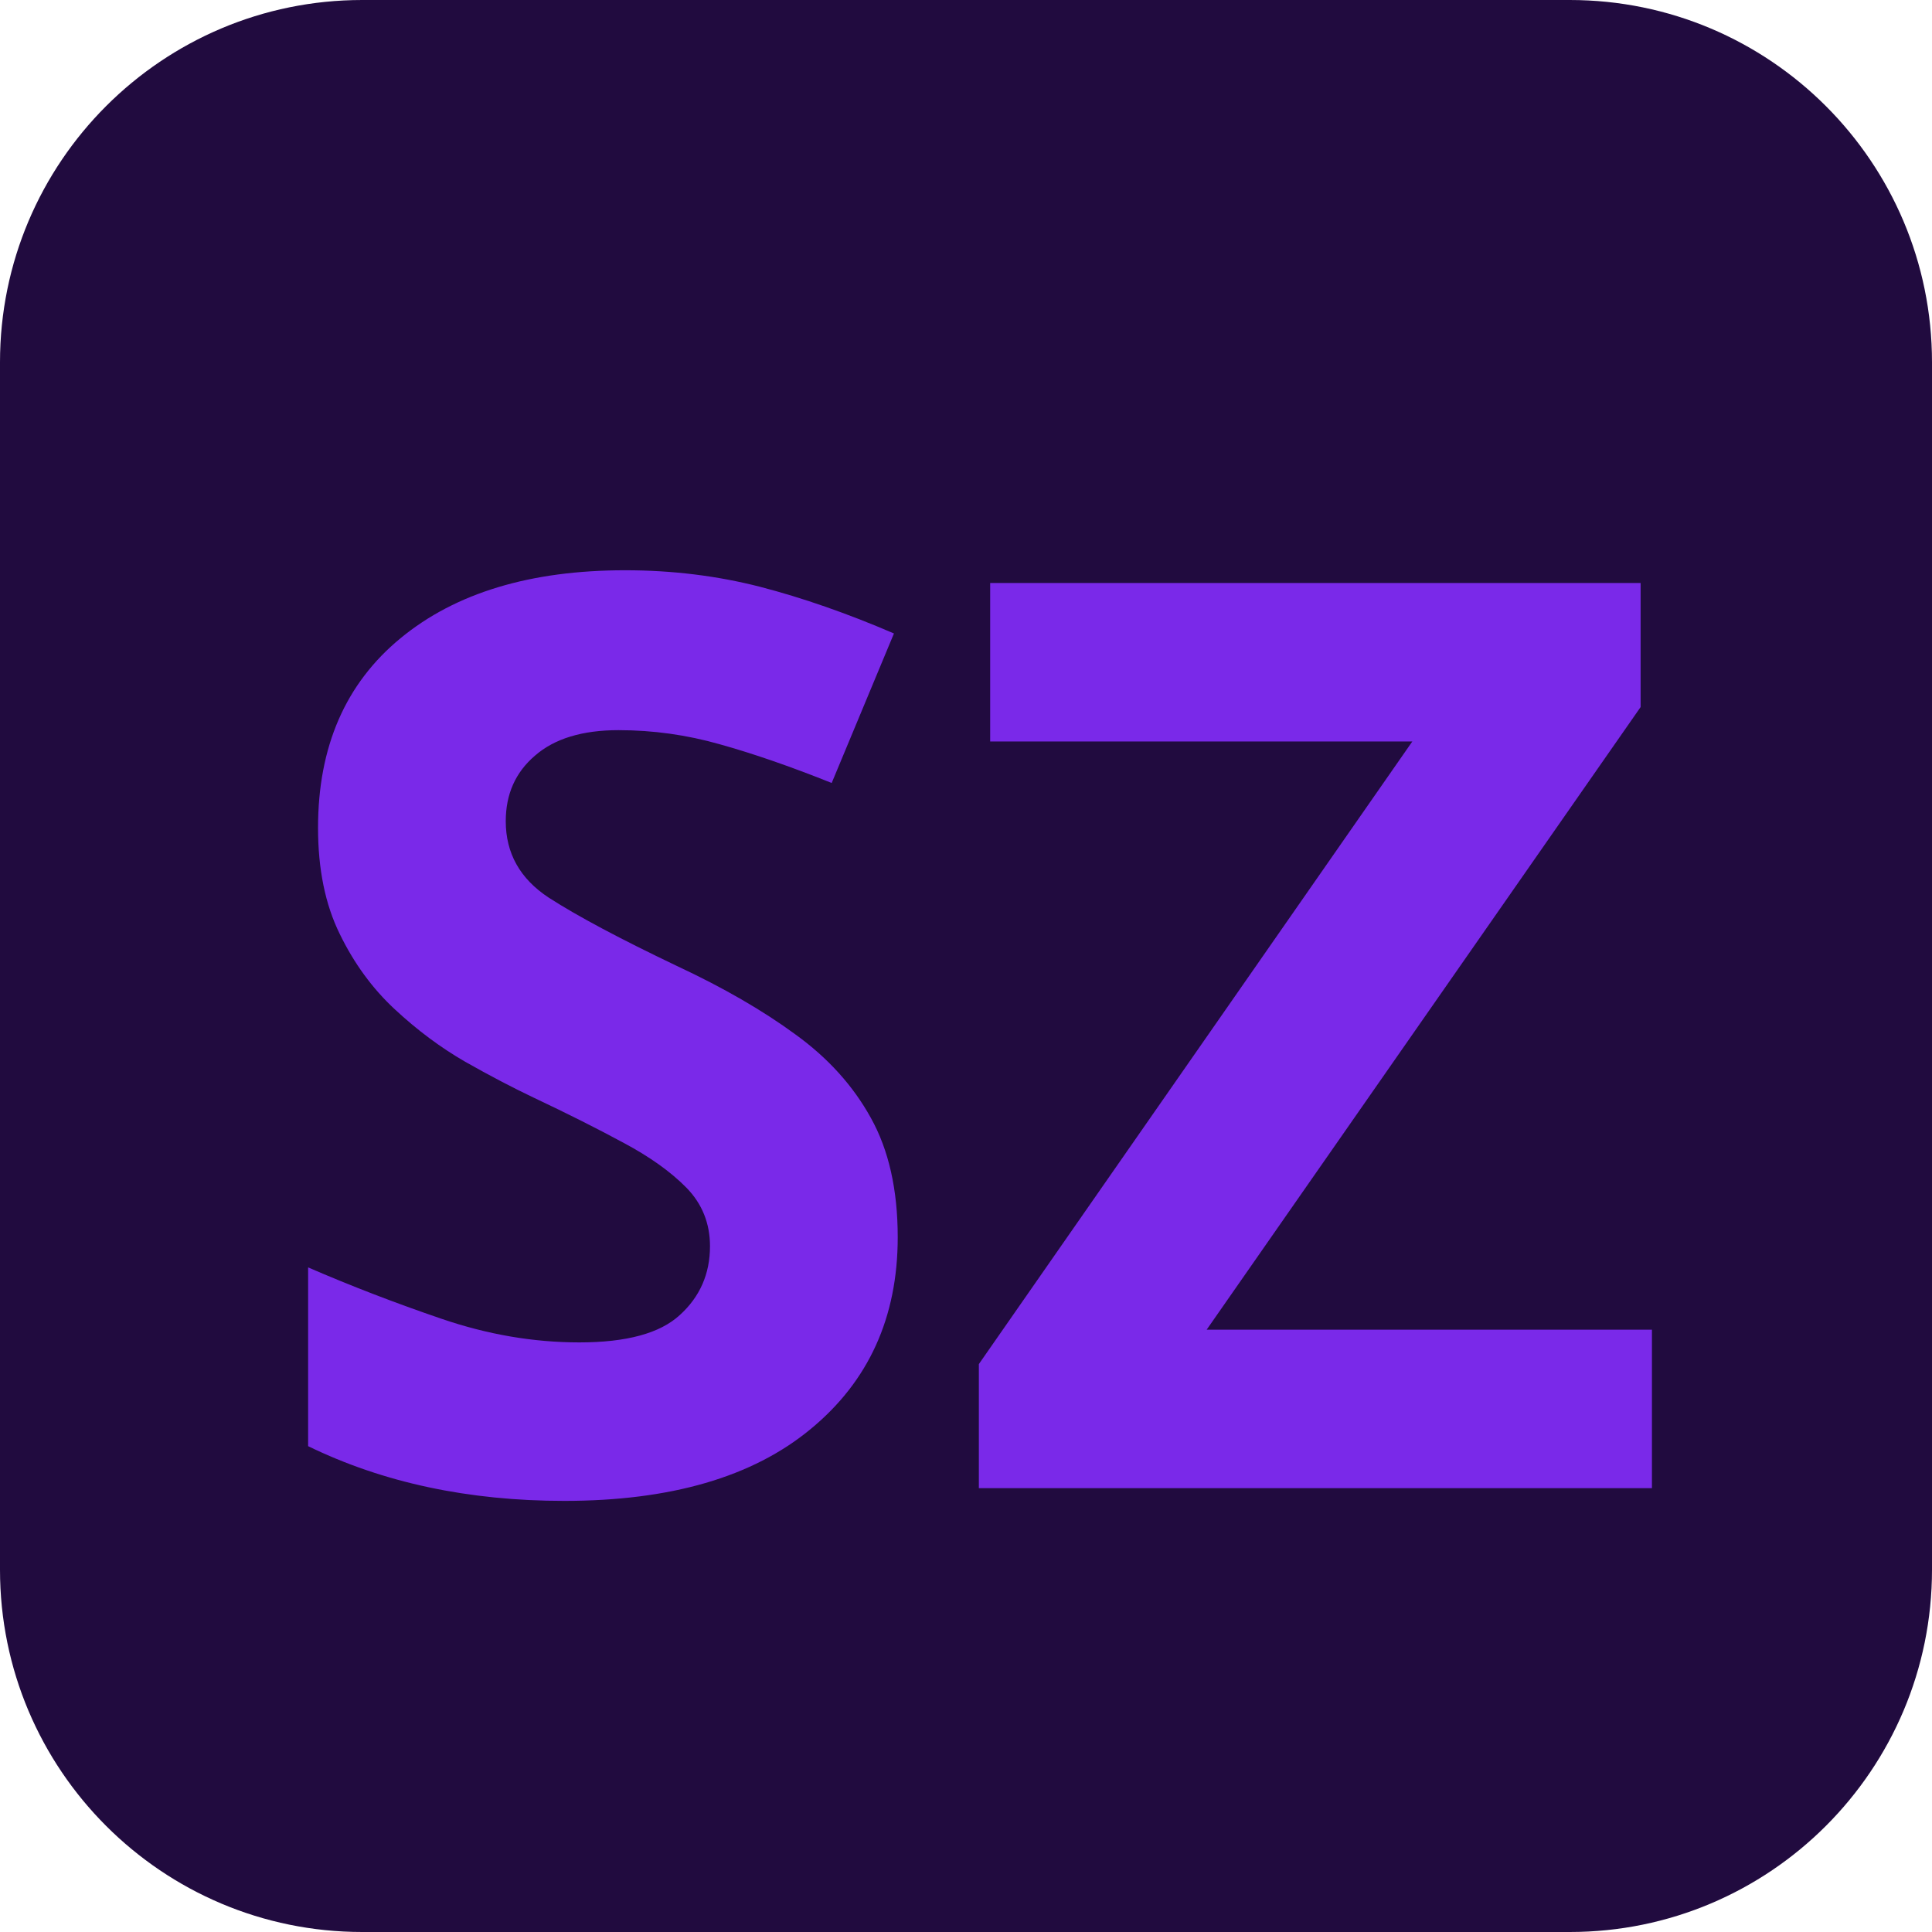
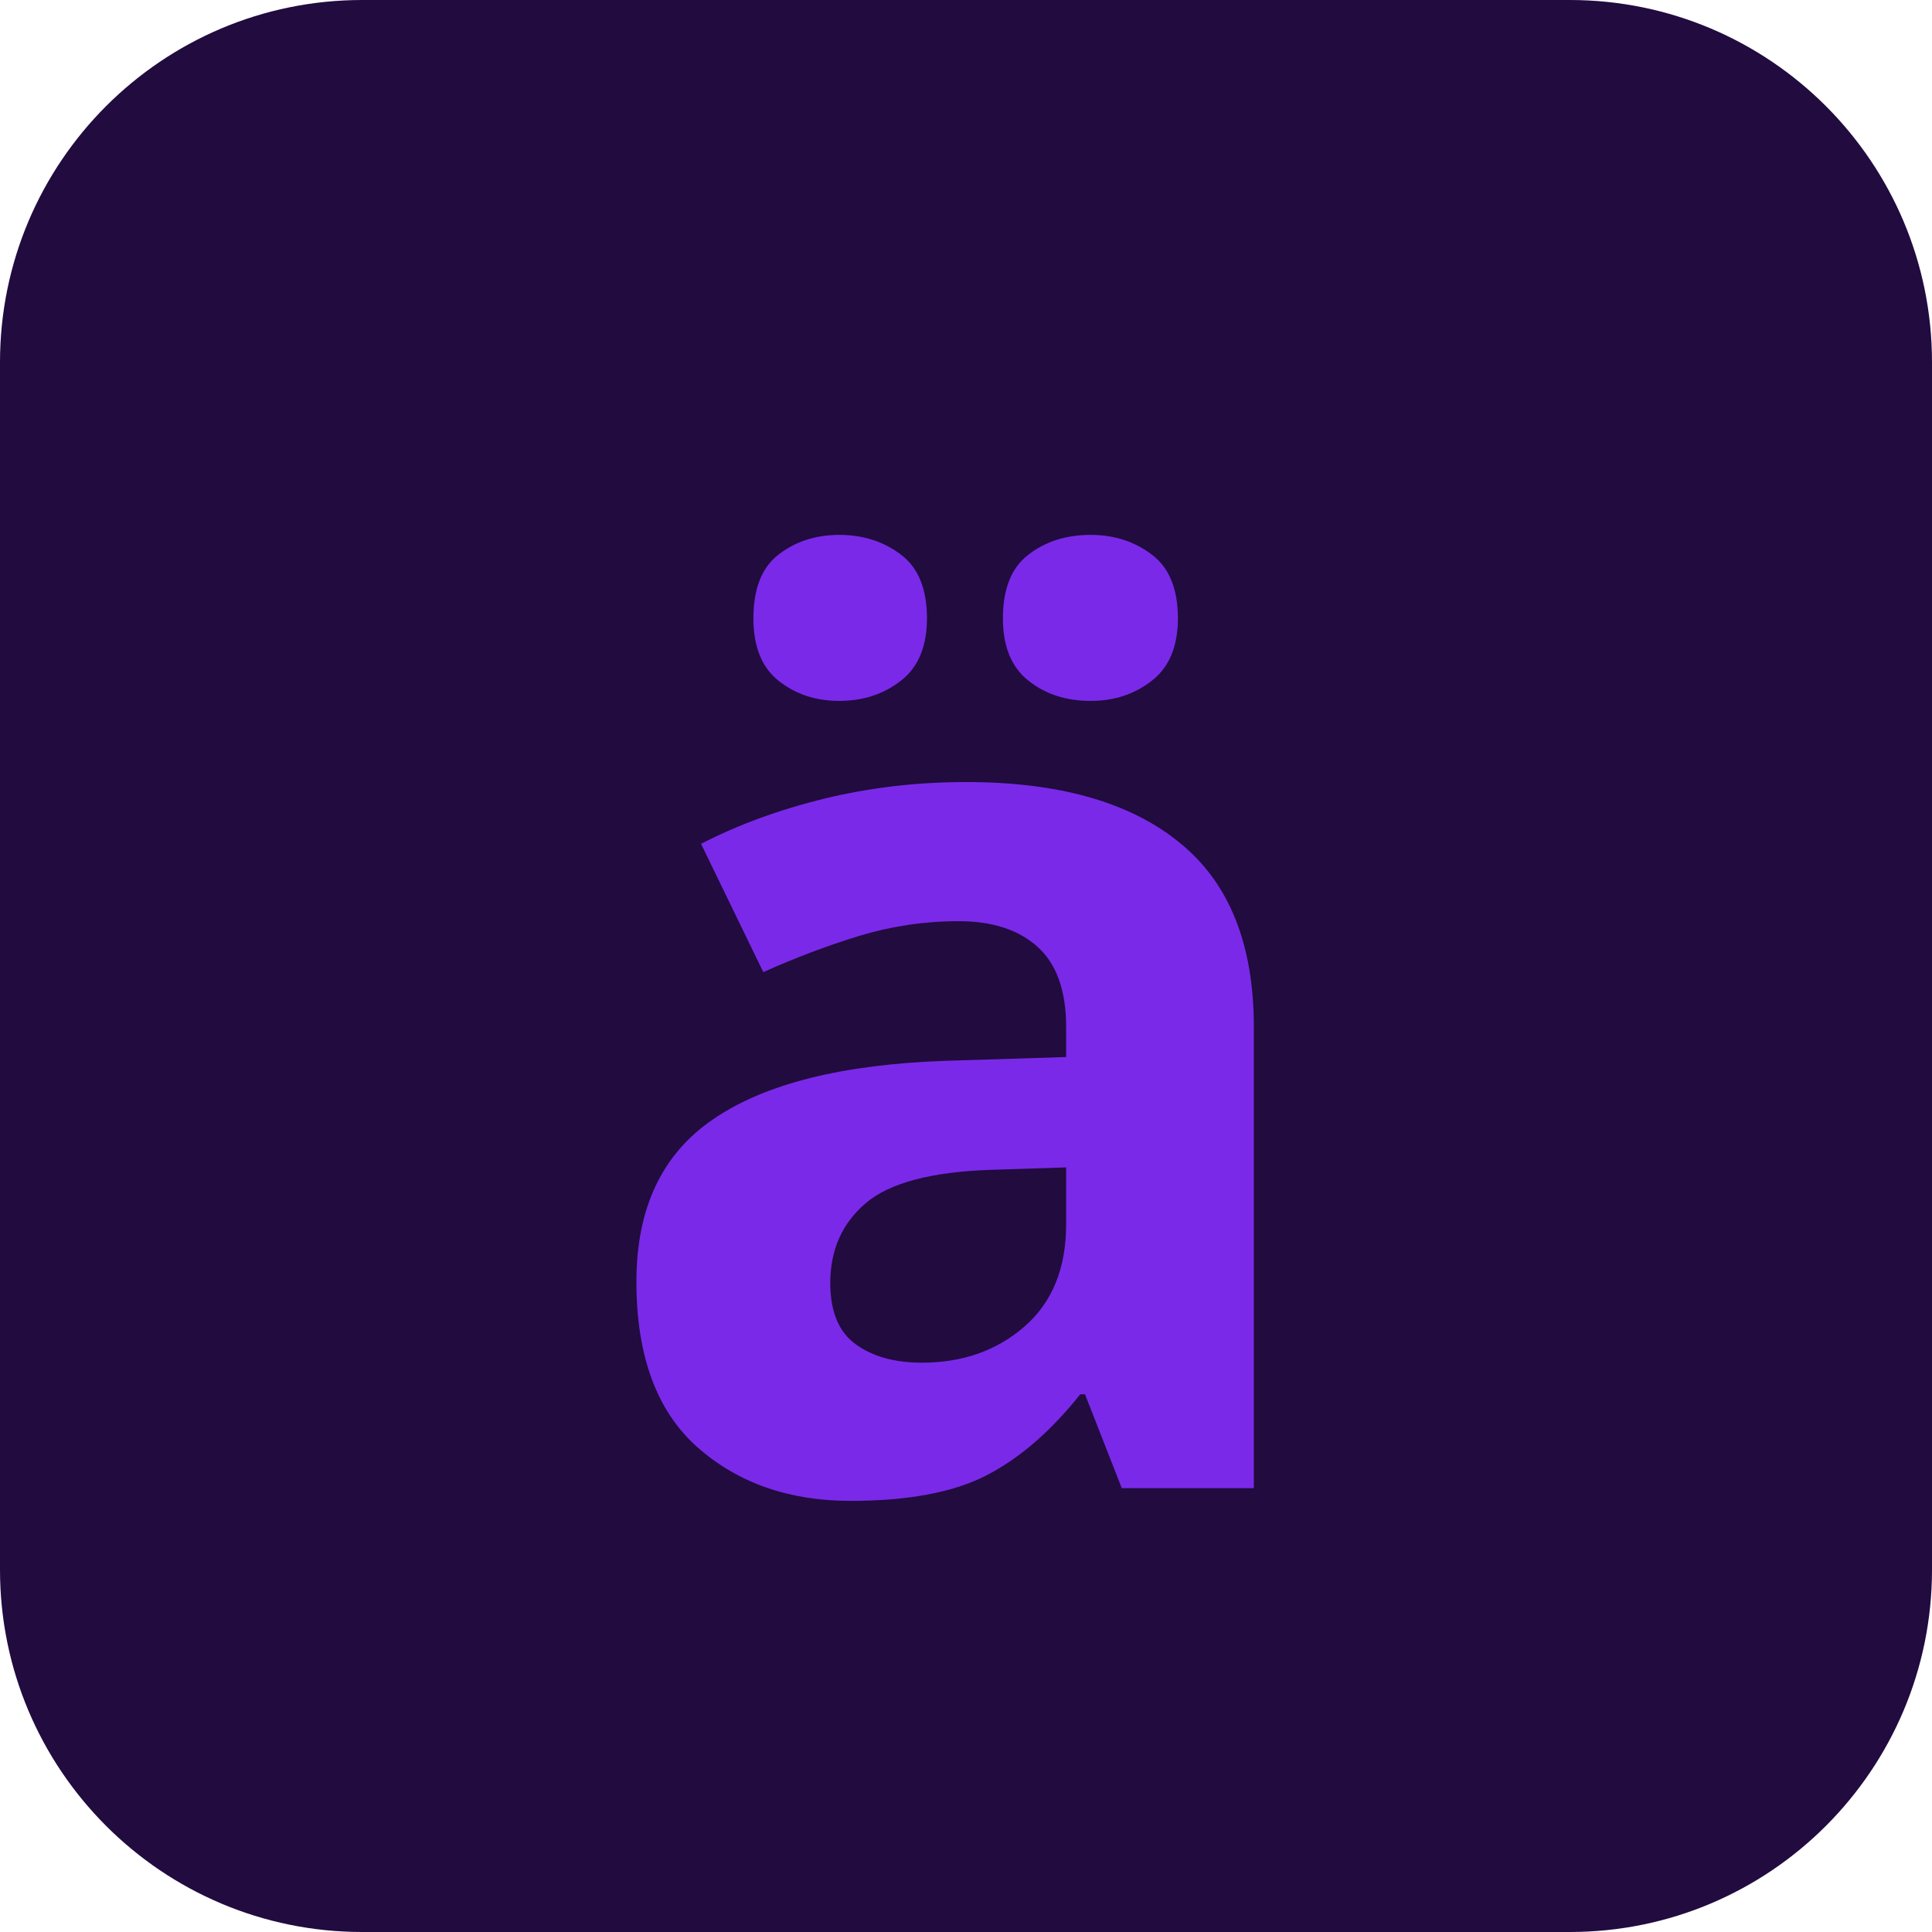
<svg xmlns="http://www.w3.org/2000/svg" viewBox="0 0 64 64">
  <rect width="64" height="64" rx="12" fill="#210b3f" />
-   <text x="32" y="33" text-anchor="middle" dominant-baseline="central" font-family="system-ui, sans-serif" font-size="42" font-weight="700" fill="#7a29e9">SZ</text>
+   <text x="32" y="33" text-anchor="middle" dominant-baseline="central" font-family="system-ui, sans-serif" font-size="42" font-weight="700" fill="#7a29e9">ä</text>
</svg>
